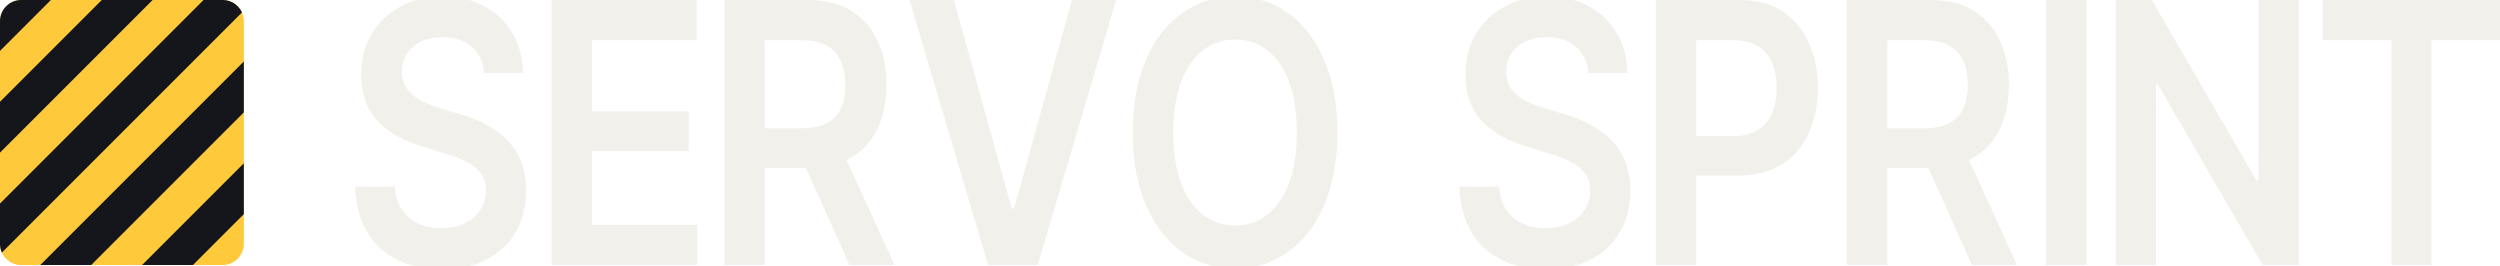
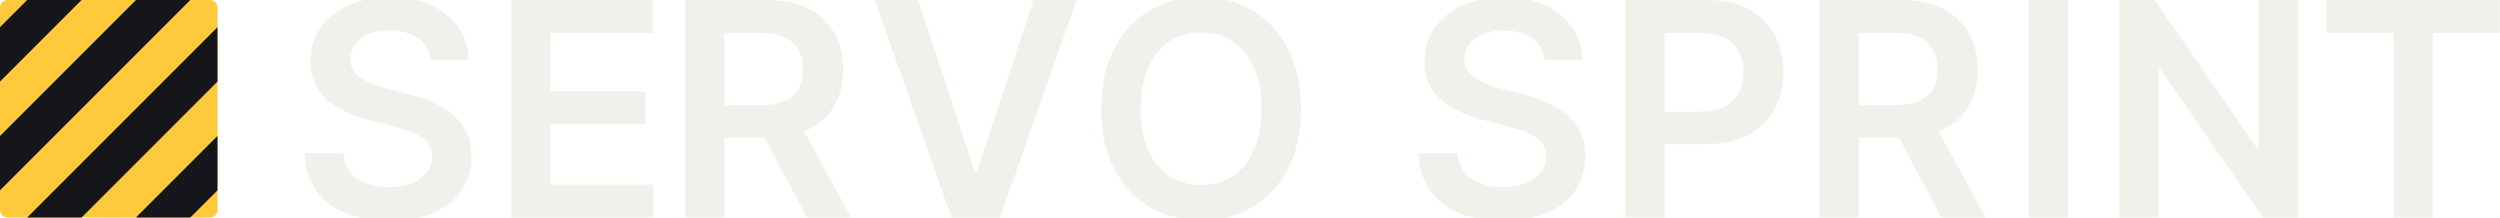
- <svg xmlns="http://www.w3.org/2000/svg" viewBox="0 0 14055 1490" role="img" aria-label="Servo Sprint">
-   <clipPath id="ssT">
-     <rect x="0" y="0" width="1370.8" height="1490.0" rx="119.2" />
-   </clipPath>
-   <g clip-path="url(#ssT)">
-     <rect width="1370.8" height="1490.0" fill="#FFC93C" />
-     <path d="M-1490.0 1490.0 L-1203.9 1490.0 L286.1 0 L0.0 0 Z" fill="#14161B" />
-     <path d="M-917.8 1490.0 L-631.8 1490.0 L858.2 0 L572.2 0 Z" fill="#14161B" />
-     <path d="M-345.7 1490.0 L-59.6 1490.0 L1430.4 0 L1144.3 0 Z" fill="#14161B" />
-     <path d="M226.5 1490.0 L512.6 1490.0 L2002.6 0 L1716.5 0 Z" fill="#14161B" />
-     <path d="M798.6 1490.0 L1084.7 1490.0 L2574.7 0 L2288.6 0 Z" fill="#14161B" />
-     <path d="M1370.8 1490.0 L1656.9 1490.0 L3146.9 0 L2860.8 0 Z" fill="#14161B" />
+ <svg xmlns="http://www.w3.org/2000/svg" viewBox="0 0 1149.4 100" role="img" aria-label="Servo Sprint">
+   <g id="ss-tile">
+     <clipPath id="ssT">
+       <rect x="0.00" y="0.00" width="100.00" height="100.00" rx="3.50" />
+     </clipPath>
+     <g clip-path="url(#ssT)">
+       <rect x="0.00" y="0.00" width="100.00" height="100.00" fill="#FFC93C" />
+       <path fill="#14161B" d="M-185.50 -2.00L-160.50 -2.00L-264.50 102.00L-289.50 102.00ZM-135.50 -2.00L-110.50 -2.00L-214.50 102.00L-239.50 102.00ZM-85.50 -2.00L-60.50 -2.00L-164.50 102.00L-189.50 102.00ZM-35.50 -2.00L-10.50 -2.00L-114.50 102.00L-139.50 102.00ZM14.50 -2.00L39.50 -2.00L-64.50 102.00L-89.50 102.00ZM64.50 -2.00L89.50 -2.00L-14.50 102.00L-39.50 102.00ZM114.50 -2.00L139.50 -2.00L35.50 102.00L10.50 102.00ZM164.50 -2.00L189.50 -2.00L85.50 102.00L60.50 102.00ZM214.50 -2.00L239.50 -2.00L135.50 102.00L110.50 102.00ZM264.50 -2.00L289.50 -2.00L185.50 102.00L160.50 102.00ZM314.50 -2.00L339.50 -2.00L235.50 102.00L210.50 102.00ZM364.50 -2.00L389.50 -2.00L285.50 102.00L260.50 102.00ZM414.50 -2.00L439.50 -2.00L335.50 102.00L310.50 102.00Z" />
+     </g>
  </g>
-   <path fill="#F2F0EA" d="M2483.8 1513Q2337.64 1513 2230.12 1459.0Q2122.6 1405 2062.12 1301.5Q2001.64 1198 1996.6 1050H2220.04Q2225.08 1128 2260.36 1179.5Q2295.64 1231 2353.18 1257.0Q2410.72 1283 2481.28 1283Q2555.2 1283 2611.48 1256.0Q2667.76 1229 2699.68 1181.0Q2731.6 1133 2731.6 1069Q2731.6 1011 2703.04 973.5Q2674.48 936 2624.08 910.0Q2573.68 884 2505.64 864L2363.68 820Q2209.12 773 2120.08 676.5Q2031.04 580 2031.04 419Q2031.04 287 2090.68 188.5Q2150.32 90 2254.06 35.0Q2357.8 -20 2488.84 -20Q2622.4 -20 2723.2 35.0Q2824.0 90 2881.12 187.0Q2938.24 284 2940.76 410H2721.52Q2713.12 314 2650.54 261.5Q2587.96 209 2486.32 209Q2415.76 209 2364.94 234.0Q2314.12 259 2287.24 303.0Q2260.36 347 2260.36 403Q2260.36 465 2291.86 504.5Q2323.36 544 2372.5 568.0Q2421.64 592 2472.88 608L2589.64 643Q2660.2 663 2725.72 696.5Q2791.24 730 2843.74 780.5Q2896.24 831 2926.9 903.0Q2957.56 975 2957.56 1072Q2957.56 1202 2901.28 1301.5Q2845.0 1401 2739.16 1457.0Q2633.32 1513 2483.8 1513Z M3101.16 1490V0H3915.96V226H3327.96V626H3872.28V849H3327.96V1264H3919.32V1490Z M4072.92 1490V0H4542.48Q4686.96 0 4784.82 60.0Q4882.68 120 4933.08 227.5Q4983.48 335 4983.48 477Q4983.48 620 4932.66 725.0Q4881.84 830 4782.72 887.0Q4683.6 944 4539.12 944H4205.64V721H4508.04Q4592.88 721 4647.06 693.0Q4701.24 665 4726.86 610.5Q4752.48 556 4752.48 477Q4752.48 398 4726.44 341.5Q4700.4 285 4646.64 255.5Q4592.88 226 4507.2 226H4299.72V1490ZM4776.0 1490 4472.76 814H4719.72L5029.68 1490Z M5362.76 0 5687.84 1172H5701.28L6026.36 0H6275.0L5834.0 1490H5555.12L5113.28 0Z M6944 1510Q6780.2 1510 6649.58 1419.0Q6518.96 1328 6443.78 1157.0Q6368.6 986 6368.6 746Q6368.6 505 6443.78 333.5Q6518.96 162 6649.58 71.0Q6780.2 -20 6944 -20Q7108.64 -20 7238 71.0Q7367.36 162 7442.96 333.5Q7518.56 505 7518.56 746Q7518.56 986 7442.96 1157.0Q7367.36 1328 7238 1419.0Q7108.64 1510 6944 1510ZM6944 1268Q7045.64 1268 7123.76 1208.0Q7201.88 1148 7246.4 1031.5Q7290.92 915 7290.92 746Q7290.92 576 7246.4 459.0Q7201.88 342 7123.76 282.0Q7045.64 222 6944 222Q6842.36 222 6763.82 282.0Q6685.28 342 6640.76 459.0Q6596.24 576 6596.24 746Q6596.24 915 6640.76 1031.5Q6685.28 1148 6763.82 1208.0Q6842.36 1268 6944 1268Z M8691.84 1513Q8545.68 1513 8438.16 1459.0Q8330.64 1405 8270.16 1301.5Q8209.68 1198 8204.64 1050H8428.08Q8433.12 1128 8468.4 1179.5Q8503.68 1231 8561.22 1257.0Q8618.76 1283 8689.32 1283Q8763.24 1283 8819.52 1256.0Q8875.8 1229 8907.72 1181.0Q8939.64 1133 8939.64 1069Q8939.64 1011 8911.08 973.5Q8882.52 936 8832.12 910.0Q8781.72 884 8713.68 864L8571.72 820Q8417.16 773 8328.12 676.5Q8239.08 580 8239.08 419Q8239.08 287 8298.72 188.5Q8358.36 90 8462.1 35.0Q8565.84 -20 8696.88 -20Q8830.44 -20 8931.24 35.0Q9032.04 90 9089.16 187.0Q9146.28 284 9148.8 410H8929.56Q8921.16 314 8858.58 261.5Q8796.0 209 8694.36 209Q8623.8 209 8572.98 234.0Q8522.16 259 8495.28 303.0Q8468.4 347 8468.4 403Q8468.4 465 8499.9 504.5Q8531.4 544 8580.54 568.0Q8629.68 592 8680.92 608L8797.68 643Q8868.24 663 8933.76 696.5Q8999.28 730 9051.78 780.5Q9104.28 831 9134.94 903.0Q9165.6 975 9165.6 1072Q9165.6 1202 9109.32 1301.5Q9053.04 1401 8947.2 1457.0Q8841.36 1513 8691.84 1513Z M9309.2 1490V0H9778.76Q9923.24 0 10021.1 64.0Q10118.96 128 10169.36 240.0Q10219.76 352 10219.76 494Q10219.76 637 10168.94 748.5Q10118.12 860 10019.0 923.5Q9919.88 987 9775.4 987H9464.6V765H9744.32Q9829.16 765 9883.34 730.5Q9937.52 696 9963.14 634.5Q9988.76 573 9988.76 494Q9988.76 414 9963.14 353.5Q9937.52 293 9883.34 259.5Q9829.16 226 9743.48 226H9536.0V1490Z M10383.36 1490V0H10852.92Q10997.4 0 11095.26 60.0Q11193.12 120 11243.52 227.5Q11293.92 335 11293.92 477Q11293.92 620 11243.1 725.0Q11192.28 830 11093.16 887.0Q10994.04 944 10849.56 944H10516.08V721H10818.48Q10903.32 721 10957.5 693.0Q11011.68 665 11037.3 610.5Q11062.92 556 11062.92 477Q11062.92 398 11036.88 341.5Q11010.84 285 10957.08 255.5Q10903.32 226 10817.64 226H10610.16V1490ZM11086.44 1490 10783.2 814H11030.16L11340.12 1490Z M11730.52 0V1490H11503.72V0Z M12923.96 0V1490H12720.68L12131.84 475H12120.92V1490H11894.12V0H12097.4L12686.24 1015H12697.16V0Z M13057.56 226V0H14055.48V226H13669.08V1490H13444.8V226Z" />
+   <g id="thd-servo">
+     <path transform="translate(136.38 100.00)" fill="#F2F0EA" d="M42.55 1.54Q30.87 1.54 22.28 -2.08Q13.69 -5.7 8.86 -12.65Q4.03 -19.6 3.62 -29.53H21.48Q21.88 -24.3 24.7 -20.84Q27.52 -17.38 32.11 -15.64Q36.71 -13.89 42.35 -13.89Q48.26 -13.89 52.75 -15.7Q57.25 -17.52 59.8 -20.74Q62.35 -23.96 62.35 -28.26Q62.35 -32.15 60.07 -34.66Q57.79 -37.18 53.76 -38.93Q49.73 -40.67 44.3 -42.01L32.95 -44.97Q20.6 -48.12 13.49 -54.6Q6.38 -61.07 6.38 -71.88Q6.38 -80.74 11.14 -87.35Q15.91 -93.96 24.19 -97.65Q32.48 -101.34 42.95 -101.34Q53.62 -101.34 61.68 -97.65Q69.73 -93.96 74.3 -87.45Q78.86 -80.94 79.06 -72.48H61.54Q60.87 -78.93 55.87 -82.45Q50.87 -85.97 42.75 -85.97Q37.11 -85.97 33.05 -84.3Q28.99 -82.62 26.85 -79.66Q24.7 -76.71 24.7 -72.95Q24.7 -68.79 27.21 -66.14Q29.73 -63.49 33.66 -61.88Q37.58 -60.27 41.68 -59.19L51.01 -56.85Q56.64 -55.5 61.88 -53.26Q67.11 -51.01 71.31 -47.62Q75.5 -44.23 77.95 -39.4Q80.4 -34.56 80.4 -28.05Q80.4 -19.33 75.91 -12.65Q71.41 -5.97 62.95 -2.21Q54.5 1.54 42.55 1.54Z" />
+     <path transform="translate(227.78 100.00)" fill="#F2F0EA" d="M7.25 0V-100H72.35V-84.83H25.37V-57.99H68.86V-43.02H25.37V-15.17H72.62V0Z" />
+     <path transform="translate(307.63 100.00)" fill="#F2F0EA" d="M7.25 0V-100H44.77Q56.31 -100 64.13 -95.97Q71.95 -91.95 75.97 -84.73Q80 -77.52 80 -67.99Q80 -58.39 75.94 -51.34Q71.88 -44.3 63.96 -40.47Q56.04 -36.64 44.5 -36.64H17.85V-51.61H42.01Q48.79 -51.61 53.12 -53.49Q57.45 -55.37 59.5 -59.03Q61.54 -62.68 61.54 -67.99Q61.54 -73.29 59.46 -77.08Q57.38 -80.87 53.09 -82.85Q48.79 -84.83 41.95 -84.83H25.37V0ZM63.42 0 39.19 -45.37H58.93L83.69 0Z" />
+     <path transform="translate(401.44 100.00)" fill="#F2F0EA" d="M20.67 -100 46.64 -21.34H47.72L73.69 -100H93.56L58.32 0H36.04L0.74 -100Z" />
+     <path transform="translate(501.51 100.00)" fill="#F2F0EA" d="M50.74 1.34Q37.65 1.34 27.21 -4.77Q16.78 -10.87 10.77 -22.35Q4.77 -33.83 4.77 -49.93Q4.77 -66.11 10.77 -77.62Q16.78 -89.13 27.21 -95.23Q37.65 -101.34 50.74 -101.34Q63.89 -101.34 74.23 -95.23Q84.56 -89.13 90.6 -77.62Q96.64 -66.11 96.64 -49.93Q96.64 -33.83 90.6 -22.35Q84.56 -10.87 74.23 -4.77Q63.89 1.34 50.74 1.34ZM50.74 -14.9Q58.86 -14.9 65.1 -18.93Q71.34 -22.95 74.9 -30.77Q78.46 -38.59 78.46 -49.93Q78.46 -61.34 74.9 -69.19Q71.34 -77.05 65.1 -81.07Q58.86 -85.1 50.74 -85.1Q42.62 -85.1 36.34 -81.07Q30.07 -77.05 26.51 -69.19Q22.95 -61.34 22.95 -49.93Q22.95 -38.59 26.51 -30.77Q30.07 -22.95 36.34 -18.93Q42.62 -14.9 50.74 -14.9Z" />
+   </g>
+   <g id="thd-sprint">
+     <path transform="translate(648.53 100.00)" fill="#F2F0EA" d="M42.55 1.54Q30.87 1.54 22.28 -2.08Q13.69 -5.7 8.86 -12.65Q4.03 -19.6 3.62 -29.53H21.48Q21.88 -24.3 24.7 -20.84Q27.52 -17.38 32.11 -15.64Q36.71 -13.89 42.35 -13.89Q48.26 -13.89 52.75 -15.7Q57.25 -17.52 59.8 -20.74Q62.35 -23.96 62.35 -28.26Q62.35 -32.15 60.07 -34.66Q57.79 -37.18 53.76 -38.93Q49.73 -40.67 44.3 -42.01L32.95 -44.97Q20.6 -48.12 13.49 -54.6Q6.38 -61.07 6.38 -71.88Q6.38 -80.74 11.14 -87.35Q15.91 -93.96 24.19 -97.65Q32.48 -101.34 42.95 -101.34Q53.62 -101.34 61.68 -97.65Q69.73 -93.96 74.3 -87.45Q78.86 -80.94 79.06 -72.48H61.54Q60.87 -78.93 55.87 -82.45Q50.87 -85.97 42.75 -85.97Q37.11 -85.97 33.05 -84.3Q28.99 -82.62 26.85 -79.66Q24.7 -76.71 24.7 -72.95Q24.7 -68.79 27.21 -66.14Q29.73 -63.49 33.66 -61.88Q37.58 -60.27 41.68 -59.19L51.01 -56.85Q56.64 -55.5 61.88 -53.26Q67.11 -51.01 71.31 -47.62Q75.5 -44.23 77.95 -39.4Q80.4 -34.56 80.4 -28.05Q80.4 -19.33 75.91 -12.65Q71.41 -5.97 62.95 -2.21Q54.5 1.54 42.55 1.54Z" />
+     <path transform="translate(739.94 100.00)" fill="#F2F0EA" d="M7.25 0V-100H44.77Q56.31 -100 64.13 -95.7Q71.95 -91.41 75.97 -83.89Q80 -76.38 80 -66.85Q80 -57.25 75.94 -49.77Q71.88 -42.28 63.96 -38.02Q56.04 -33.76 44.5 -33.76H19.66V-48.66H42.01Q48.79 -48.66 53.12 -50.97Q57.45 -53.29 59.5 -57.42Q61.54 -61.54 61.54 -66.85Q61.54 -72.21 59.5 -76.28Q57.45 -80.34 53.12 -82.58Q48.79 -84.83 41.95 -84.83H25.37V0Z" />
+     <path transform="translate(829.22 100.00)" fill="#F2F0EA" d="M7.25 0V-100H44.77Q56.31 -100 64.13 -95.97Q71.95 -91.95 75.97 -84.73Q80 -77.52 80 -67.99Q80 -58.39 75.94 -51.34Q71.88 -44.3 63.96 -40.47Q56.04 -36.64 44.5 -36.64H17.85V-51.61H42.01Q48.79 -51.61 53.12 -53.49Q57.45 -55.37 59.5 -59.03Q61.54 -62.68 61.54 -67.99Q61.54 -73.29 59.46 -77.08Q57.38 -80.87 53.09 -82.85Q48.79 -84.83 41.95 -84.83H25.37V0ZM63.42 0 39.19 -45.37H58.93L83.69 0Z" />
+     <path transform="translate(925.47 100.00)" fill="#F2F0EA" d="M25.37 -100V0H7.25V-100Z" />
+     <path transform="translate(967.09 100.00)" fill="#F2F0EA" d="M89.53 -100V0H73.29L26.24 -68.12H25.37V0H7.25V-100H23.49L70.54 -31.88H71.41V-100Z" />
+     <path transform="translate(1066.72 100.00)" fill="#F2F0EA" d="M2.89 -84.83V-100H82.62V-84.83H51.74V0H33.83V-84.83Z" />
+   </g>
</svg>
